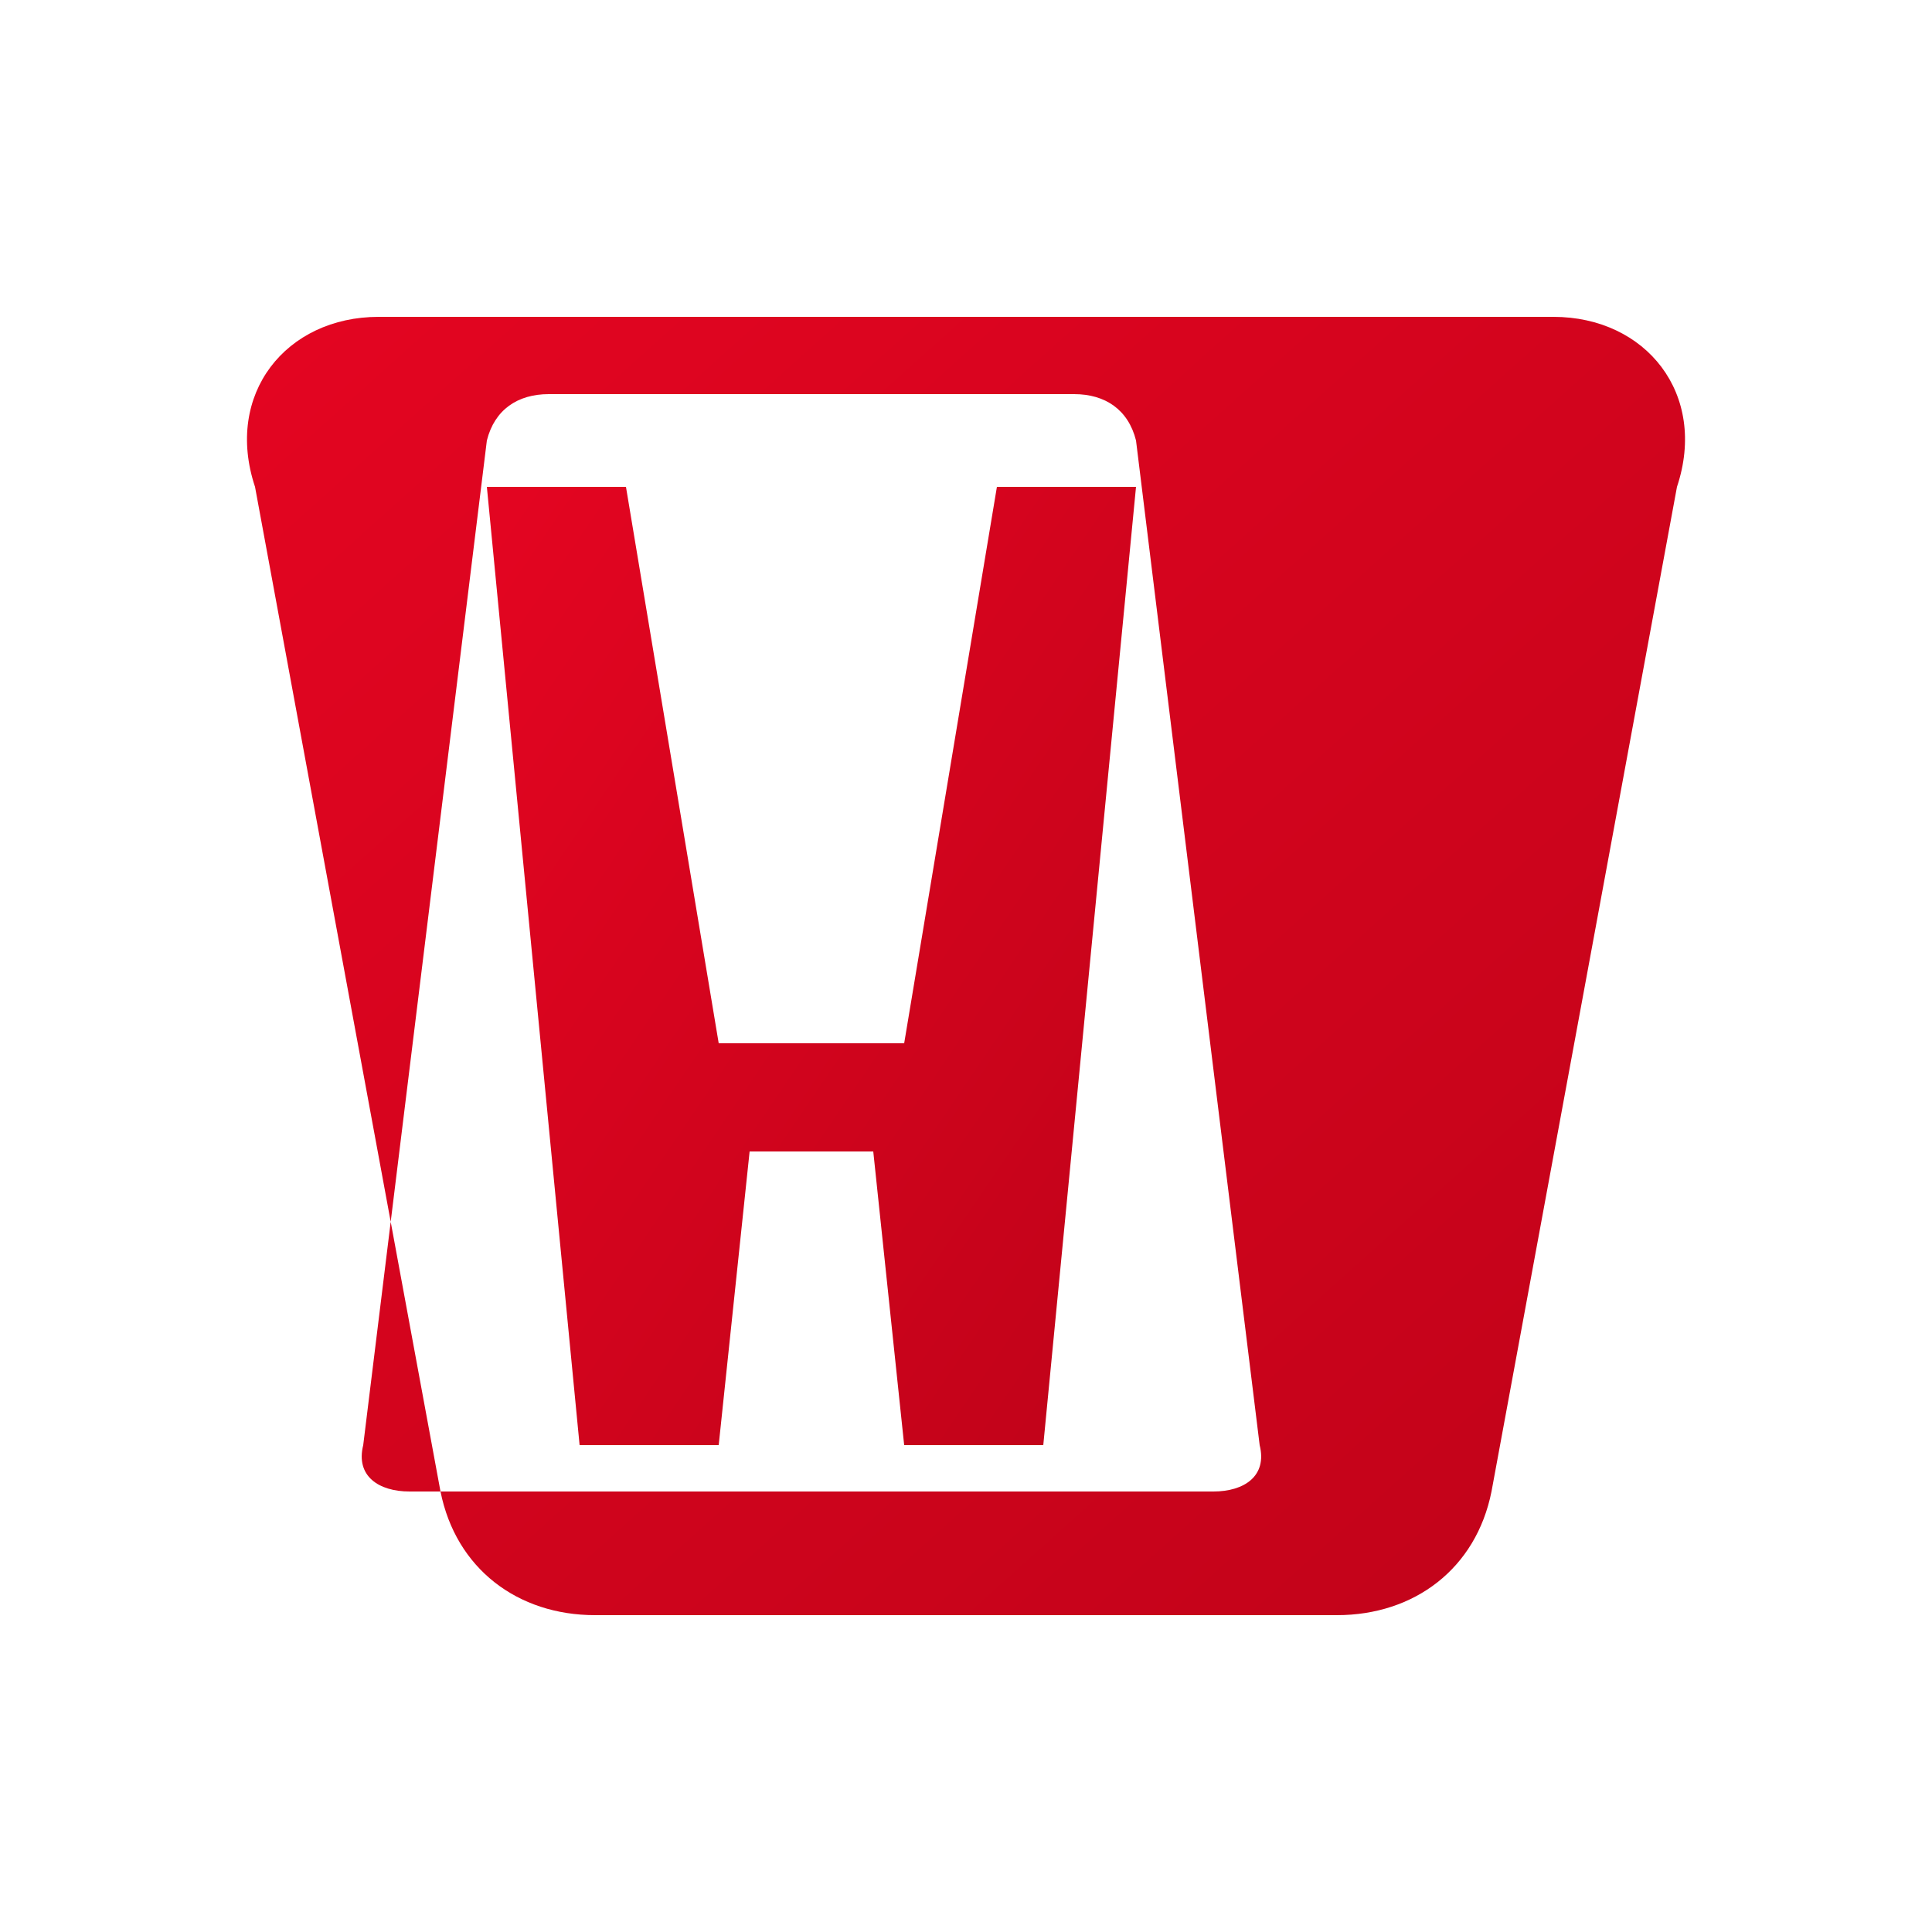
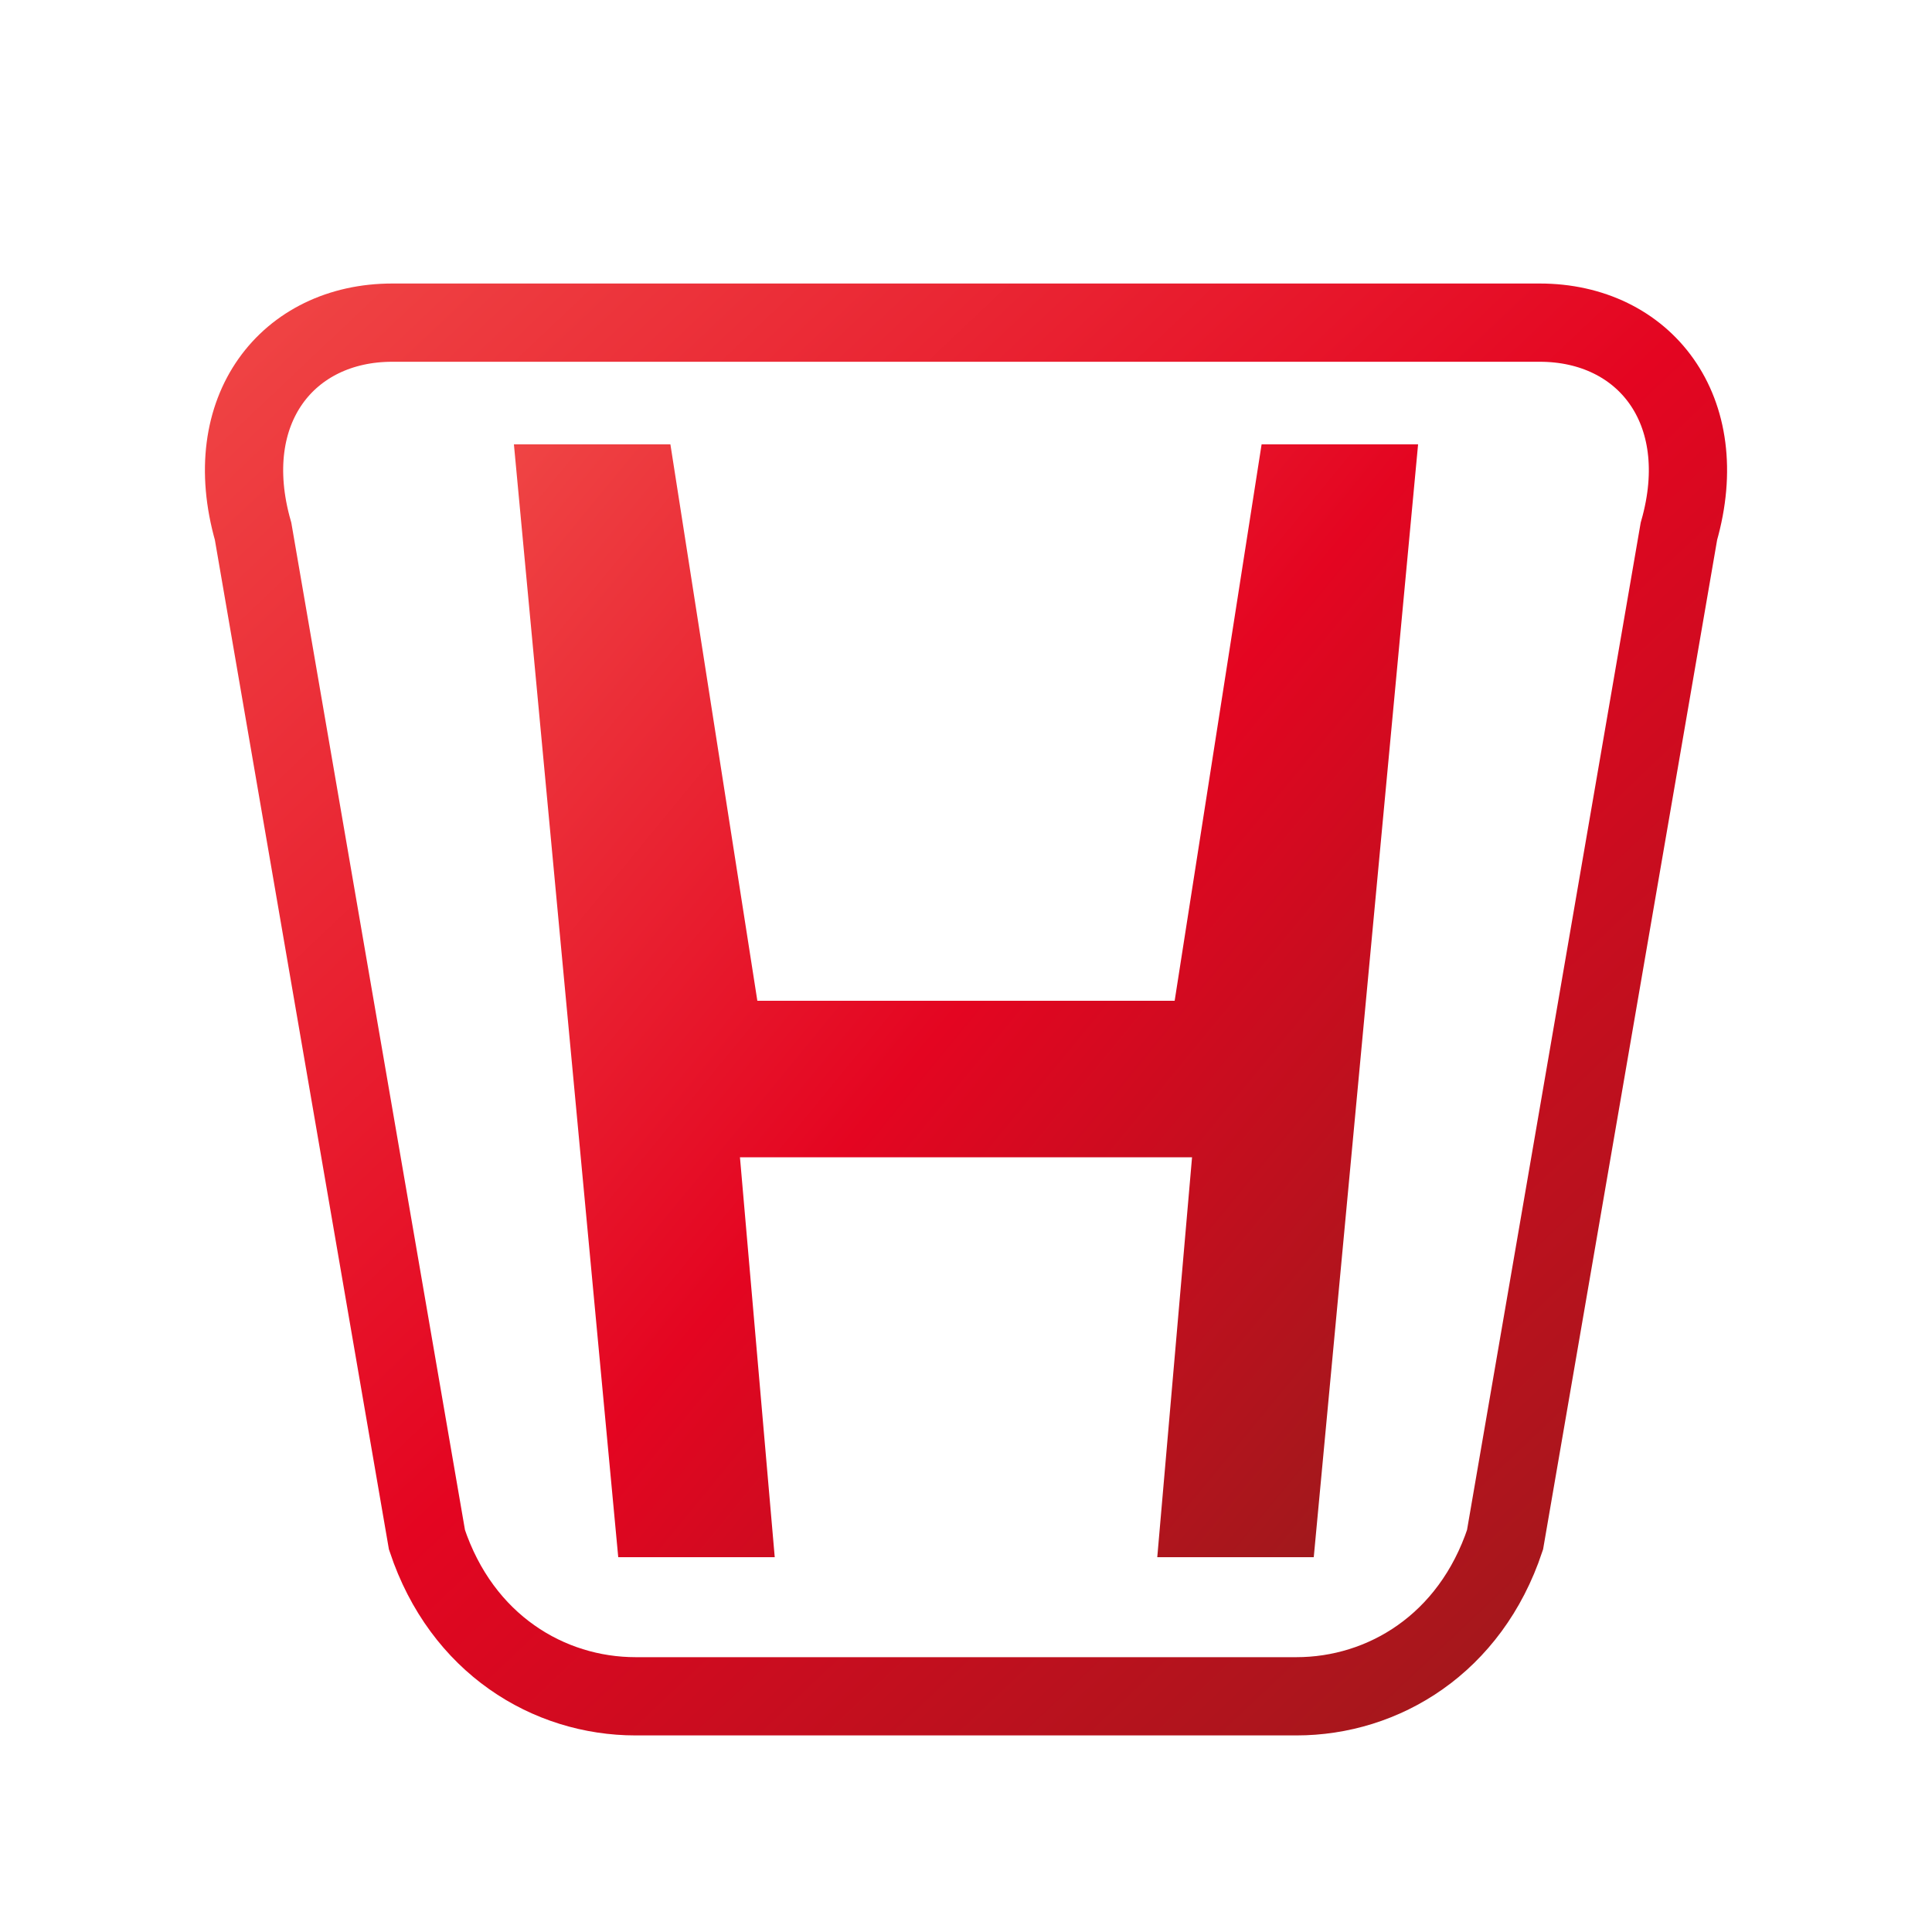
<svg xmlns="http://www.w3.org/2000/svg" viewBox="0 0 200 200" width="200" height="200">
  <defs>
-     <linearGradient id="hondaRed" x1="0%" y1="0%" x2="100%" y2="100%">
-       <stop offset="0%" stop-color="#E40521" />
-       <stop offset="100%" stop-color="#C00319" />
+     <linearGradient id="hondaRedGrad" x1="0%" y1="0%" x2="100%" y2="100%">
+       <stop offset="0%" stop-color="#EF4444" />
+       <stop offset="50%" stop-color="#E40521" />
+       <stop offset="100%" stop-color="#991B1B" />
    </linearGradient>
  </defs>
-   <g transform="translate(20, 20) scale(0.8)">
-     <path d="M 24 16 L 176 16 C 188 16 196 26 192 38 L 168 168 C 166 178 158 184 148 184 L 52 184 C 42 184 34 178 32 168 L 8 38 C 4 26 12 16 24 16 Z M 38 32 L 22 162 C 21 166 24 168 28 168 L 132 168 C 136 168 139 166 138 162 L 122 32 C 121 28 118 26 114 26 L 46 26 C 42 26 39 28 38 32 Z" fill="url(#hondaRed)" fill-rule="evenodd" />
-     <path d="M 38 38 L 56 38 L 68 110 L 92 110 L 104 38 L 122 38 L 110 162 L 92 162 L 88 124 L 72 124 L 68 162 L 50 162 Z" fill="url(#hondaRed)" />
+   <g transform="translate(10, 10) scale(0.9)">
+     <path d="M 34 26 L 166 26 C 178 26 186 36 182 50 L 162 166 C 158 178 148 184 138 184 L 62 184 C 52 184 42 178 38 166 L 18 50 C 14 36 22 26 34 26 Z" fill="none" stroke="url(#hondaRedGrad)" stroke-width="9" />
+     <path d="M 48 40 L 66 40 L 76 104 L 124 104 L 134 40 L 152 40 L 140 168 L 122 168 L 126 122 L 74 122 L 78 168 L 60 168 Z" fill="url(#hondaRedGrad)" />
  </g>
</svg>
